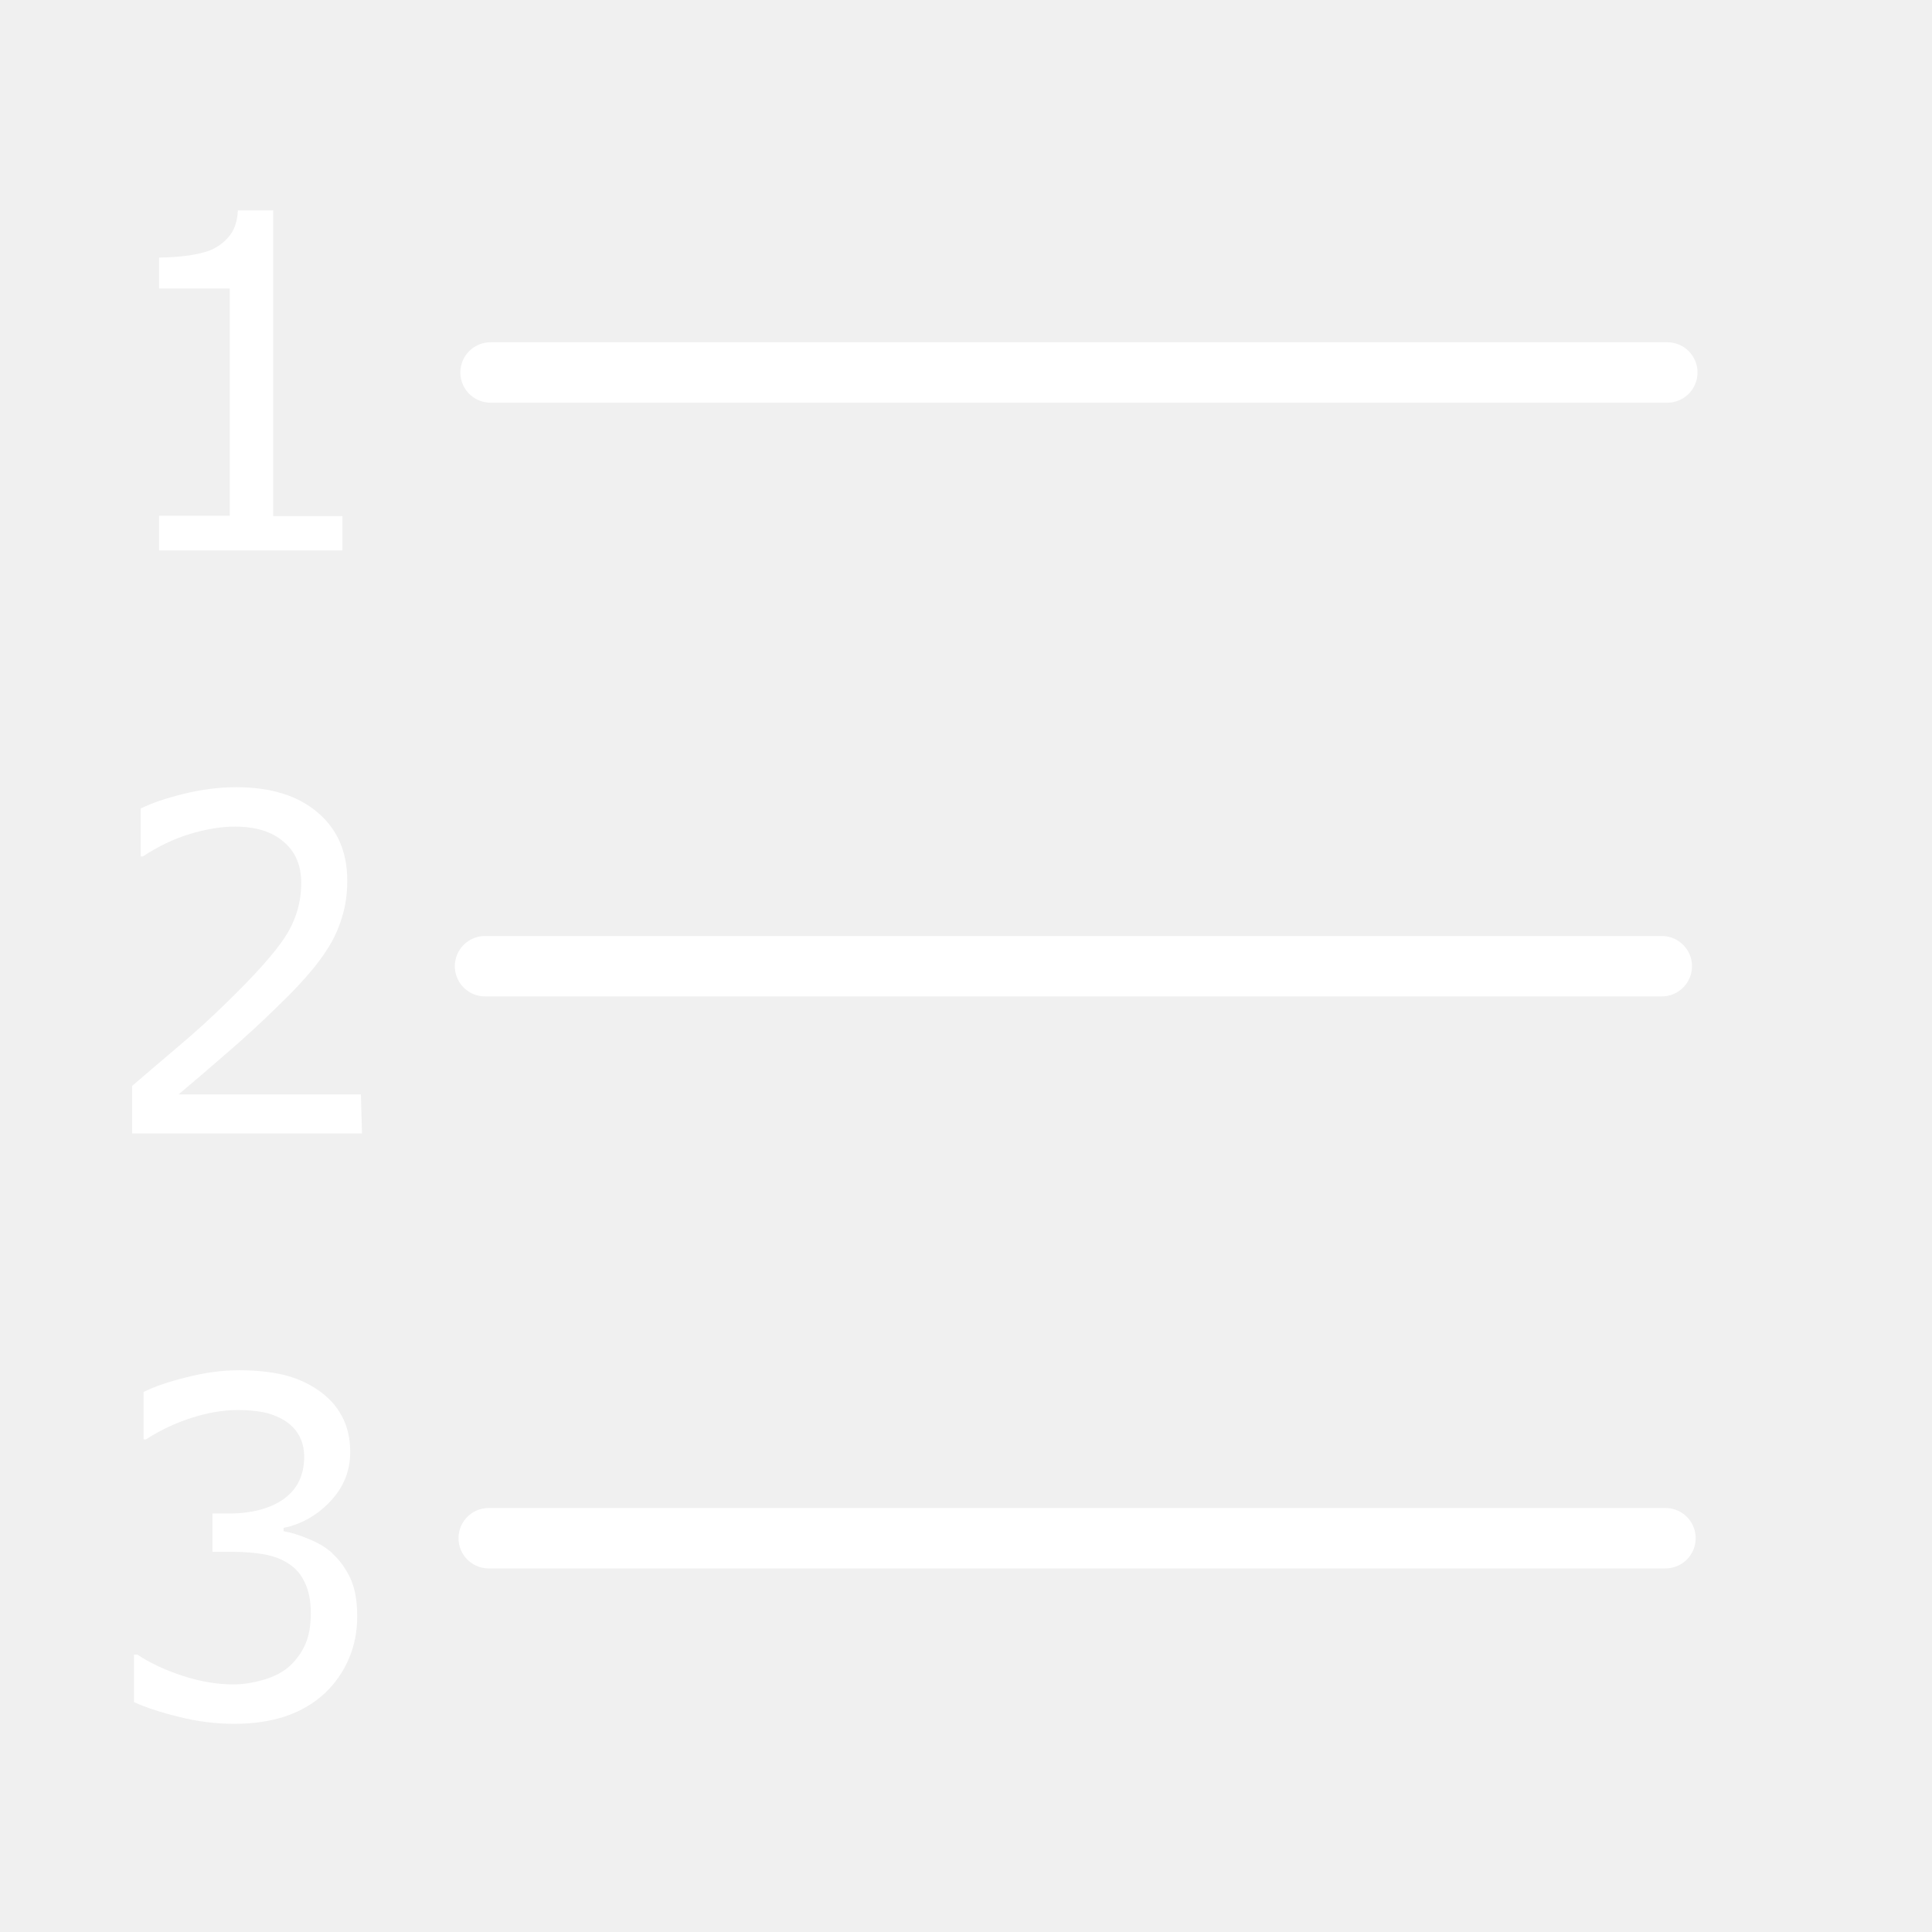
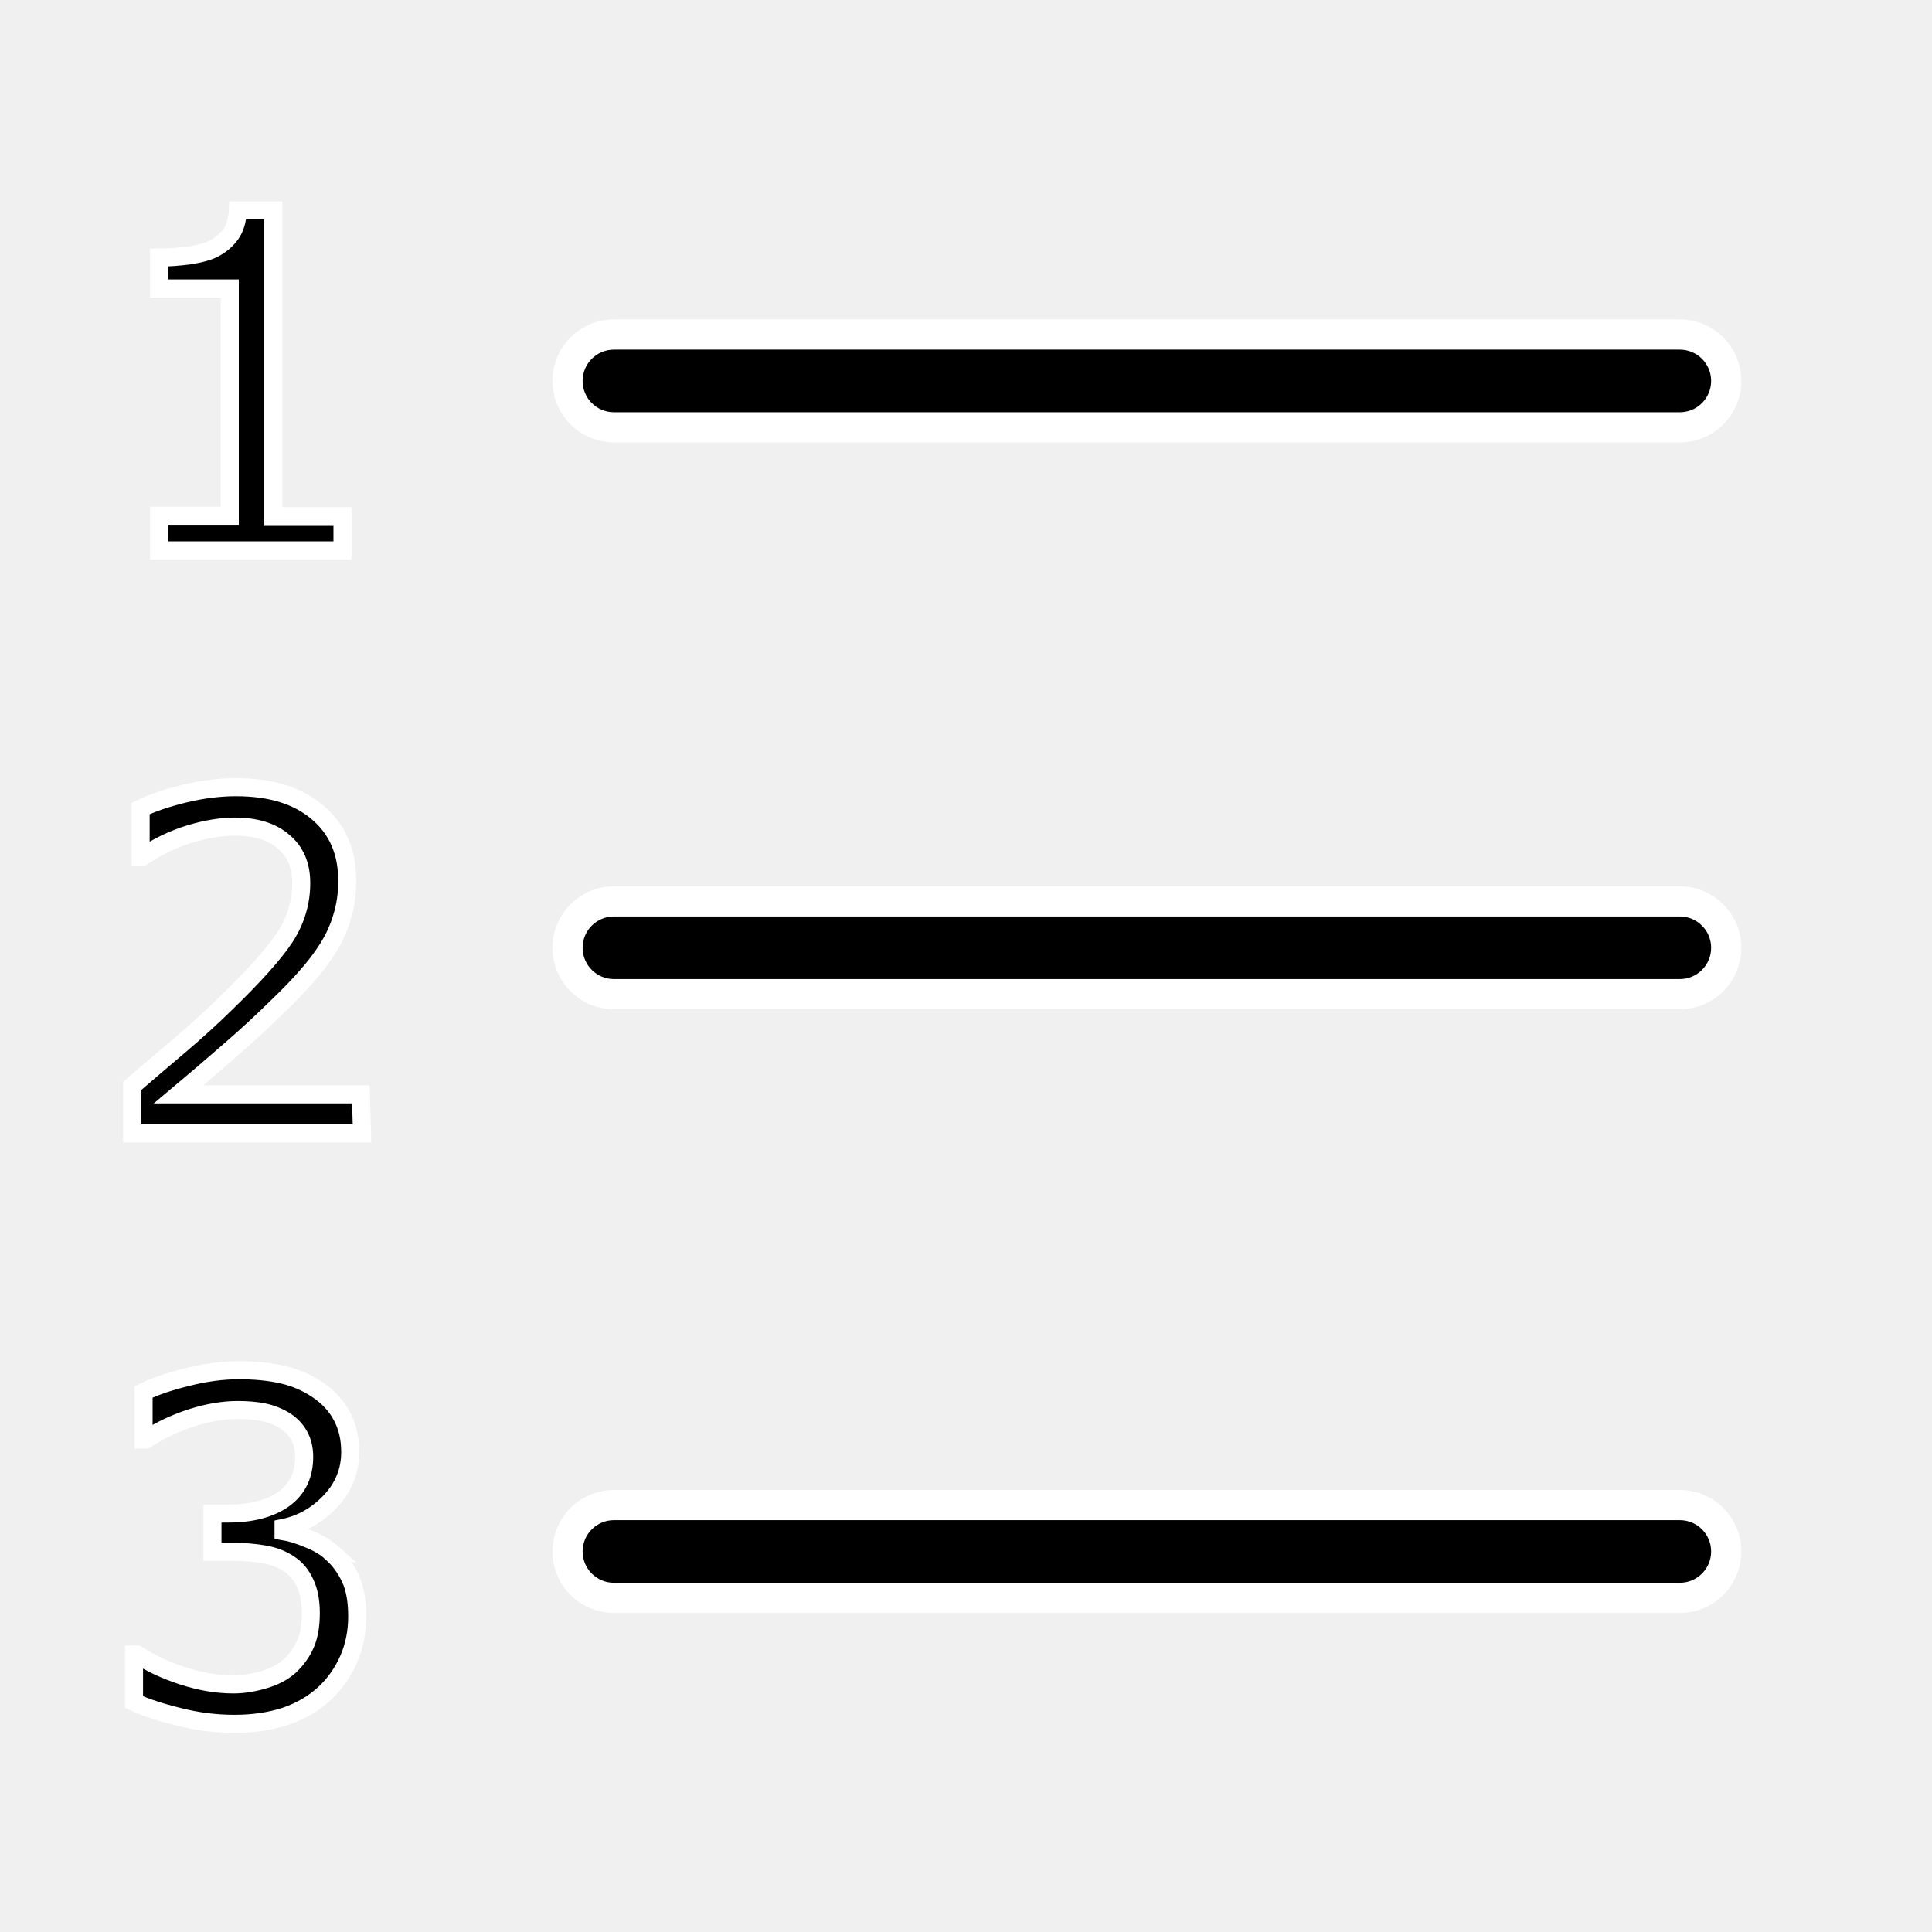
- <svg xmlns="http://www.w3.org/2000/svg" width="32" height="32" viewBox="0 0 8.467 8.467" version="1.1" id="svg5">
+ <svg xmlns="http://www.w3.org/2000/svg" id="svg5" version="1.1" viewBox="0 0 8.467 8.467" height="32" width="32">
  <defs id="defs2" />
  <g id="layer1">
-     <g id="g3361" transform="matrix(1.614161,0,0,1.614161,17.75873,-7.235849)" style="stroke-width:0.62">
-       <g aria-label="1 2 3" id="text1082" style="font-size:1.266px;line-height:1.25;letter-spacing:0px;word-spacing:0px;stroke-width:0.102;fill:#ffffff">
-         <path d="m -10.072,5.977 h -0.498 v -0.094 h 0.192 V 5.266 h -0.192 v -0.084 q 0.039,0 0.083,-0.006 0.045,-0.007 0.067,-0.019 0.028,-0.015 0.045,-0.039 0.017,-0.024 0.019,-0.064 h 0.096 v 0.83 h 0.188 z" id="path1420" style="fill:#ffffff" />
-         <path d="M -10.019,7.56 H -10.643 V 7.431 q 0.065,-0.056 0.13,-0.111 0.066,-0.056 0.122,-0.111 0.119,-0.115 0.163,-0.182 0.044,-0.068 0.044,-0.147 0,-0.072 -0.048,-0.112 -0.047,-0.041 -0.132,-0.041 -0.056,0 -0.122,0.02 -0.066,0.02 -0.128,0.061 h -0.006 V 6.678 q 0.044,-0.022 0.117,-0.04 0.074,-0.018 0.142,-0.018 0.142,0 0.222,0.069 0.08,0.068 0.08,0.185 0,0.053 -0.014,0.098 -0.013,0.045 -0.039,0.086 -0.024,0.038 -0.057,0.075 -0.032,0.037 -0.079,0.082 -0.066,0.065 -0.137,0.126 -0.07,0.061 -0.132,0.113 h 0.495 z" id="path1422" style="fill:#ffffff" />
-         <path d="m -10.1,8.7 q 0.03,0.027 0.049,0.067 0.019,0.04 0.019,0.104 0,0.063 -0.023,0.116 -0.023,0.053 -0.064,0.092 -0.046,0.043 -0.109,0.064 -0.062,0.02 -0.137,0.02 -0.077,0 -0.151,-0.019 -0.074,-0.018 -0.122,-0.04 V 8.975 h 0.009 q 0.053,0.035 0.124,0.058 0.071,0.023 0.137,0.023 0.039,0 0.083,-0.013 0.044,-0.013 0.071,-0.038 0.028,-0.027 0.042,-0.06 0.014,-0.033 0.014,-0.083 0,-0.049 -0.016,-0.082 -0.015,-0.033 -0.043,-0.051 -0.028,-0.019 -0.067,-0.026 -0.04,-0.007 -0.085,-0.007 h -0.056 V 8.592 h 0.043 q 0.094,0 0.15,-0.039 0.056,-0.04 0.056,-0.115 0,-0.033 -0.014,-0.058 -0.014,-0.025 -0.04,-0.041 -0.027,-0.016 -0.057,-0.022 -0.03,-0.006 -0.069,-0.006 -0.059,0 -0.125,0.021 -0.066,0.021 -0.125,0.059 h -0.006 V 8.262 q 0.044,-0.022 0.117,-0.04 0.074,-0.019 0.142,-0.019 0.067,0 0.119,0.012 0.051,0.012 0.093,0.04 0.045,0.03 0.067,0.072 0.023,0.042 0.023,0.098 0,0.077 -0.054,0.134 -0.054,0.057 -0.127,0.072 v 0.009 q 0.03,0.005 0.068,0.021 0.038,0.015 0.065,0.039 z" id="path1424" style="fill:#ffffff" />
+     <g style="stroke-width:0.62" transform="matrix(1.614161,0,0,1.614161,17.75873,-7.235849)" id="g3361">
+       <g style="font-size:1.266px;line-height:1.25;letter-spacing:0px;word-spacing:0px;fill:#000000;stroke:#ffffff;stroke-width:0.102;stroke-miterlimit:4;stroke-dasharray:none" id="text1082" aria-label="1 2 3">
+         <path style="fill:#000000;stroke:#ffffff;stroke-width:0.049;stroke-miterlimit:4;stroke-dasharray:none" id="path1420" d="m -10.072,5.977 h -0.498 v -0.094 h 0.192 V 5.266 h -0.192 v -0.084 q 0.039,0 0.083,-0.006 0.045,-0.007 0.067,-0.019 0.028,-0.015 0.045,-0.039 0.017,-0.024 0.019,-0.064 h 0.096 v 0.83 h 0.188 z" />
+         <path style="fill:#000000;stroke:#ffffff;stroke-width:0.049;stroke-miterlimit:4;stroke-dasharray:none" id="path1422" d="M -10.019,7.56 H -10.643 V 7.431 q 0.065,-0.056 0.13,-0.111 0.066,-0.056 0.122,-0.111 0.119,-0.115 0.163,-0.182 0.044,-0.068 0.044,-0.147 0,-0.072 -0.048,-0.112 -0.047,-0.041 -0.132,-0.041 -0.056,0 -0.122,0.02 -0.066,0.02 -0.128,0.061 h -0.006 V 6.678 q 0.044,-0.022 0.117,-0.04 0.074,-0.018 0.142,-0.018 0.142,0 0.222,0.069 0.08,0.068 0.08,0.185 0,0.053 -0.014,0.098 -0.013,0.045 -0.039,0.086 -0.024,0.038 -0.057,0.075 -0.032,0.037 -0.079,0.082 -0.066,0.065 -0.137,0.126 -0.07,0.061 -0.132,0.113 h 0.495 z" />
+         <path style="fill:#000000;stroke:#ffffff;stroke-width:0.049;stroke-miterlimit:4;stroke-dasharray:none" id="path1424" d="m -10.1,8.7 q 0.03,0.027 0.049,0.067 0.019,0.04 0.019,0.104 0,0.063 -0.023,0.116 -0.023,0.053 -0.064,0.092 -0.046,0.043 -0.109,0.064 -0.062,0.02 -0.137,0.02 -0.077,0 -0.151,-0.019 -0.074,-0.018 -0.122,-0.04 V 8.975 h 0.009 q 0.053,0.035 0.124,0.058 0.071,0.023 0.137,0.023 0.039,0 0.083,-0.013 0.044,-0.013 0.071,-0.038 0.028,-0.027 0.042,-0.06 0.014,-0.033 0.014,-0.083 0,-0.049 -0.016,-0.082 -0.015,-0.033 -0.043,-0.051 -0.028,-0.019 -0.067,-0.026 -0.04,-0.007 -0.085,-0.007 h -0.056 V 8.592 h 0.043 q 0.094,0 0.15,-0.039 0.056,-0.04 0.056,-0.115 0,-0.033 -0.014,-0.058 -0.014,-0.025 -0.04,-0.041 -0.027,-0.016 -0.057,-0.022 -0.03,-0.006 -0.069,-0.006 -0.059,0 -0.125,0.021 -0.066,0.021 -0.125,0.059 h -0.006 V 8.262 q 0.044,-0.022 0.117,-0.04 0.074,-0.019 0.142,-0.019 0.067,0 0.119,0.012 0.051,0.012 0.093,0.04 0.045,0.03 0.067,0.072 0.023,0.042 0.023,0.098 0,0.077 -0.054,0.134 -0.054,0.057 -0.127,0.072 v 0.009 q 0.03,0.005 0.068,0.021 0.038,0.015 0.065,0.039 z" />
      </g>
-       <path style="fill:#ffffff;stroke:#ffffff;stroke-width:0.164px;stroke-linecap:round;stroke-linejoin:round;stroke-opacity:1" d="m -9.67,5.494 h 3.195" id="path1267" />
-       <path style="fill:none;stroke:#ffffff;stroke-width:0.164px;stroke-linecap:round;stroke-linejoin:round;stroke-opacity:1" d="m -9.685,7.106 h 3.195" id="path1267-2" />
-       <path style="fill:none;stroke:#ffffff;stroke-width:0.164px;stroke-linecap:round;stroke-linejoin:round;stroke-opacity:1" d="m -9.675,8.659 h 3.195" id="path1267-3" />
+       <rect style="fill:#000000;stroke:#ffffff;stroke-width:0.164;stroke-linecap:round;stroke-linejoin:round;paint-order:stroke markers fill" id="rect841" width="3.064" height="0.17" x="-9.42" y="5.432" ry="0.085" />
+       <rect ry="0.085" y="6.971" x="-9.42" height="0.17" width="3.064" id="rect841-2" style="fill:#000000;stroke:#ffffff;stroke-width:0.164;stroke-linecap:round;stroke-linejoin:round;paint-order:stroke markers fill" />
+       <rect style="fill:#000000;stroke:#ffffff;stroke-width:0.164;stroke-linecap:round;stroke-linejoin:round;paint-order:stroke markers fill" id="rect841-2-6" width="3.064" height="0.17" x="-9.42" y="8.61" ry="0.085" />
    </g>
  </g>
</svg>
